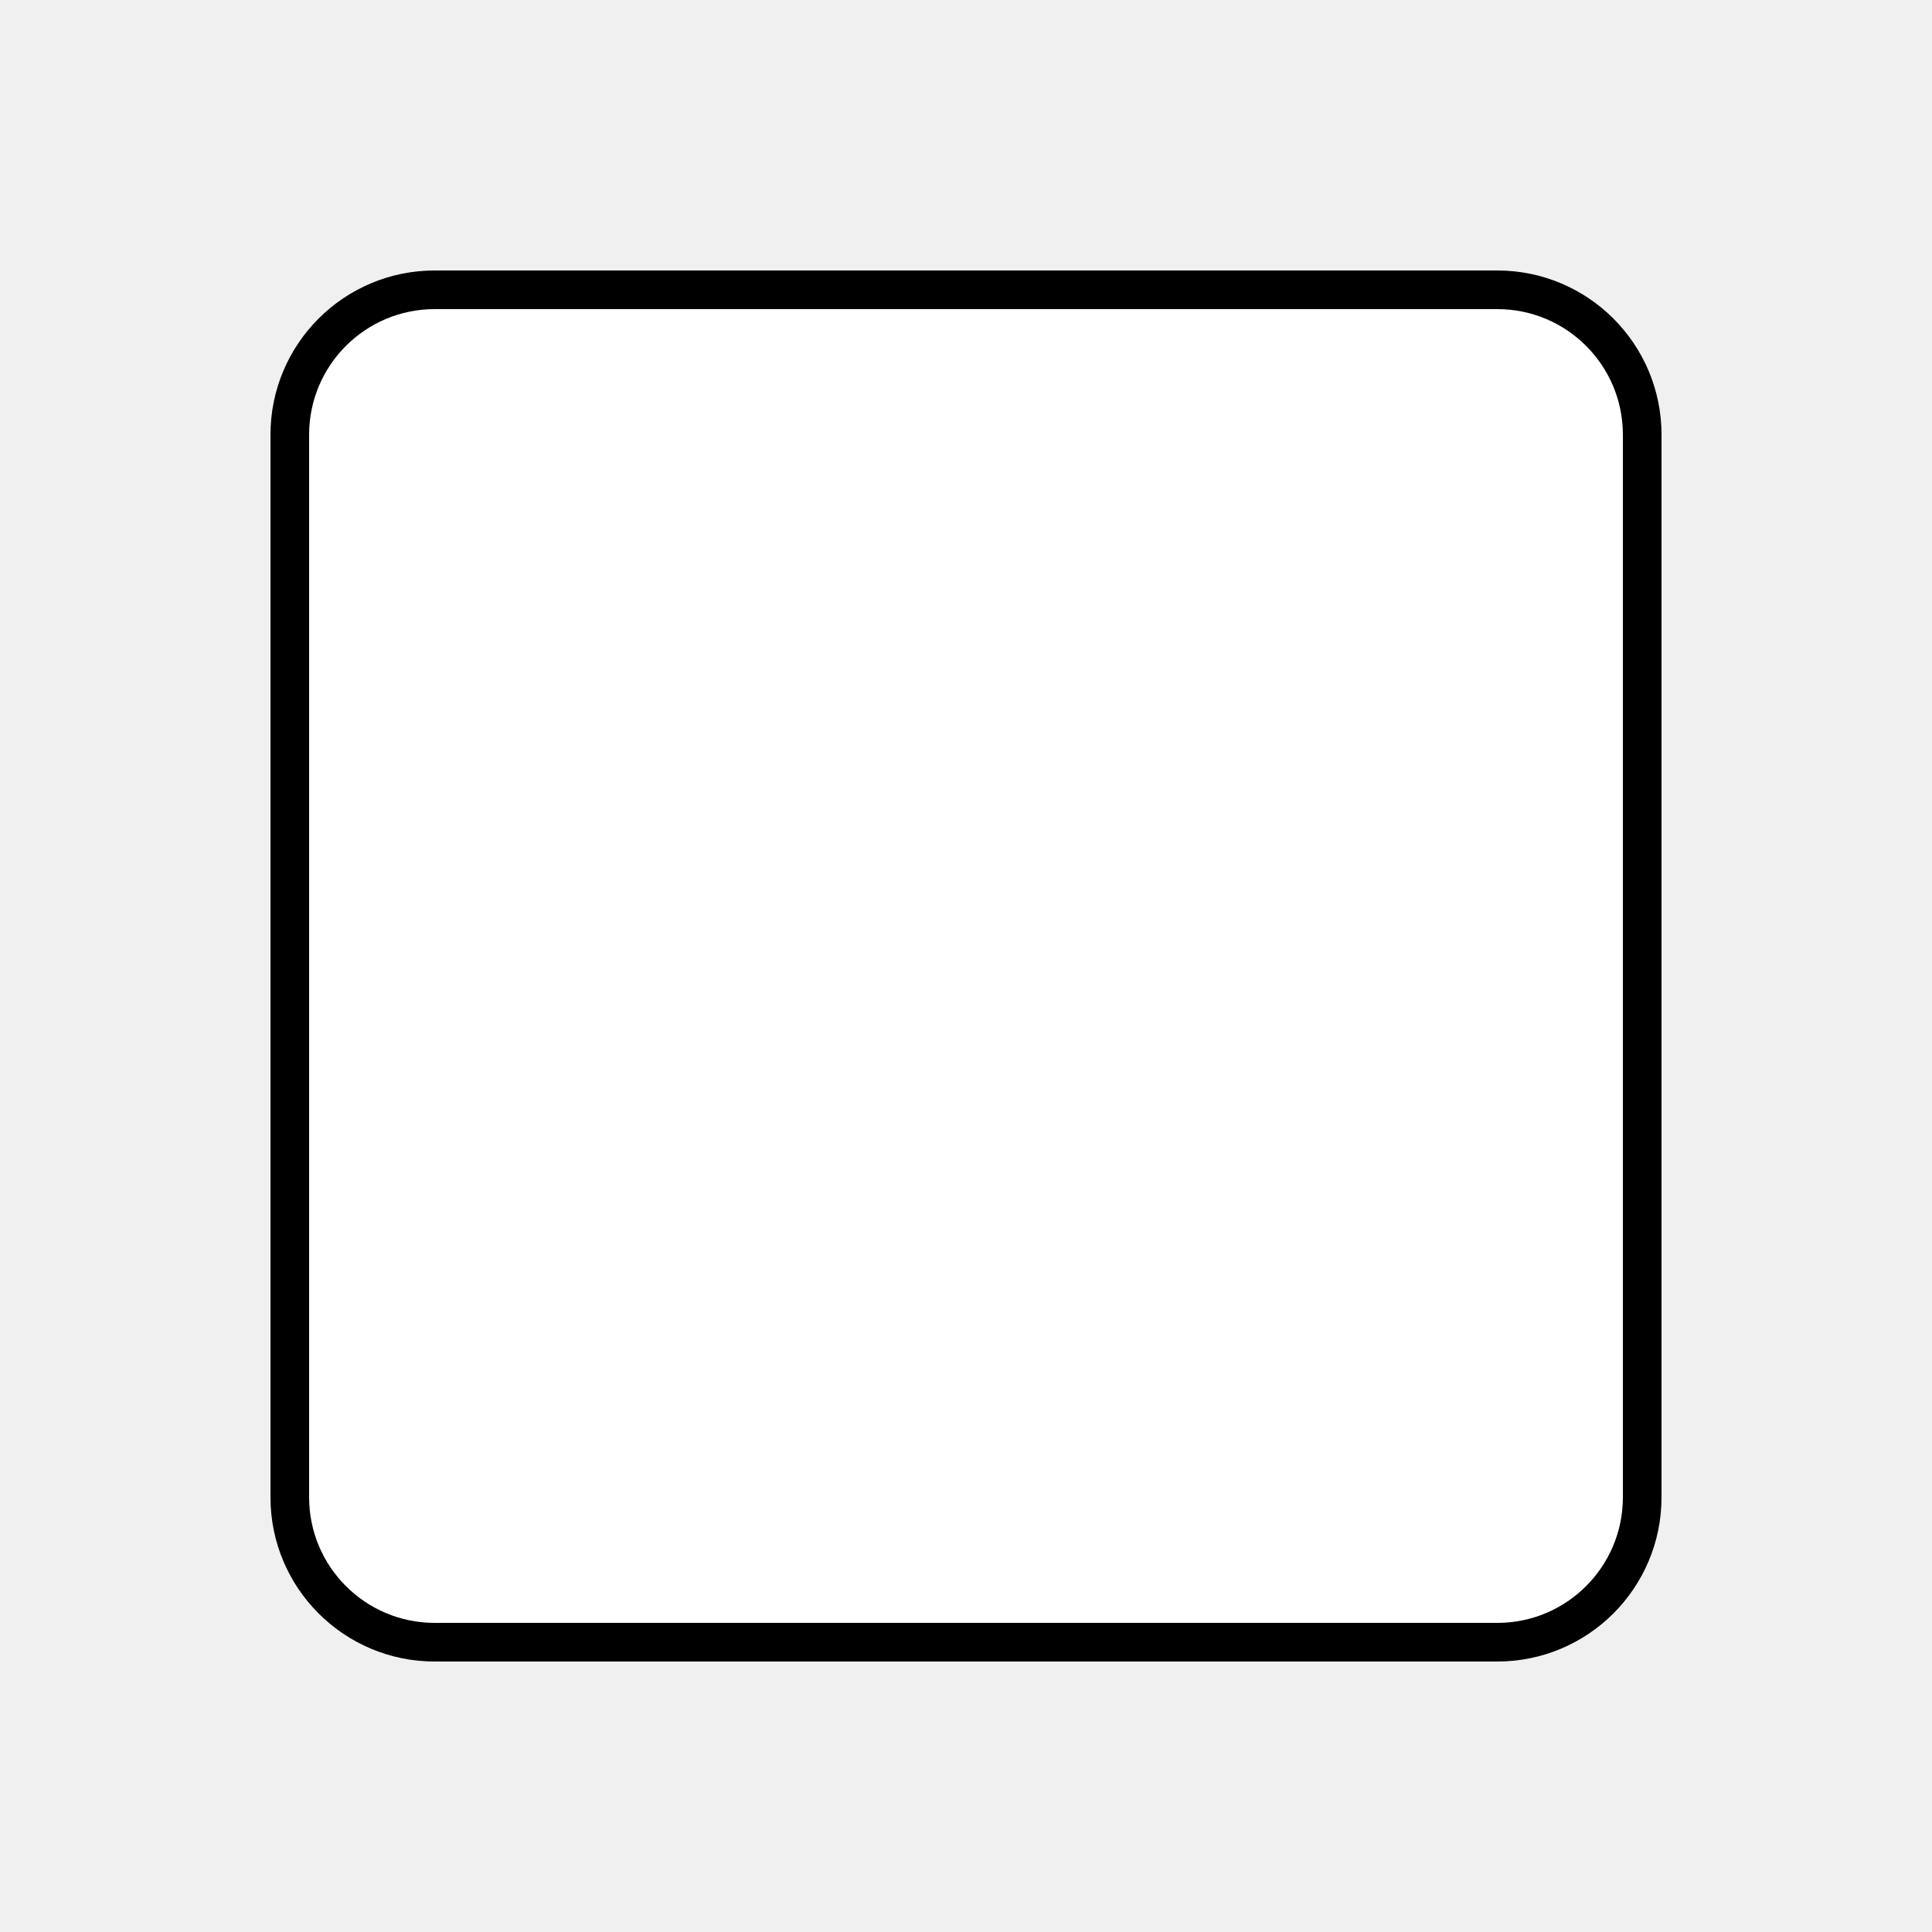
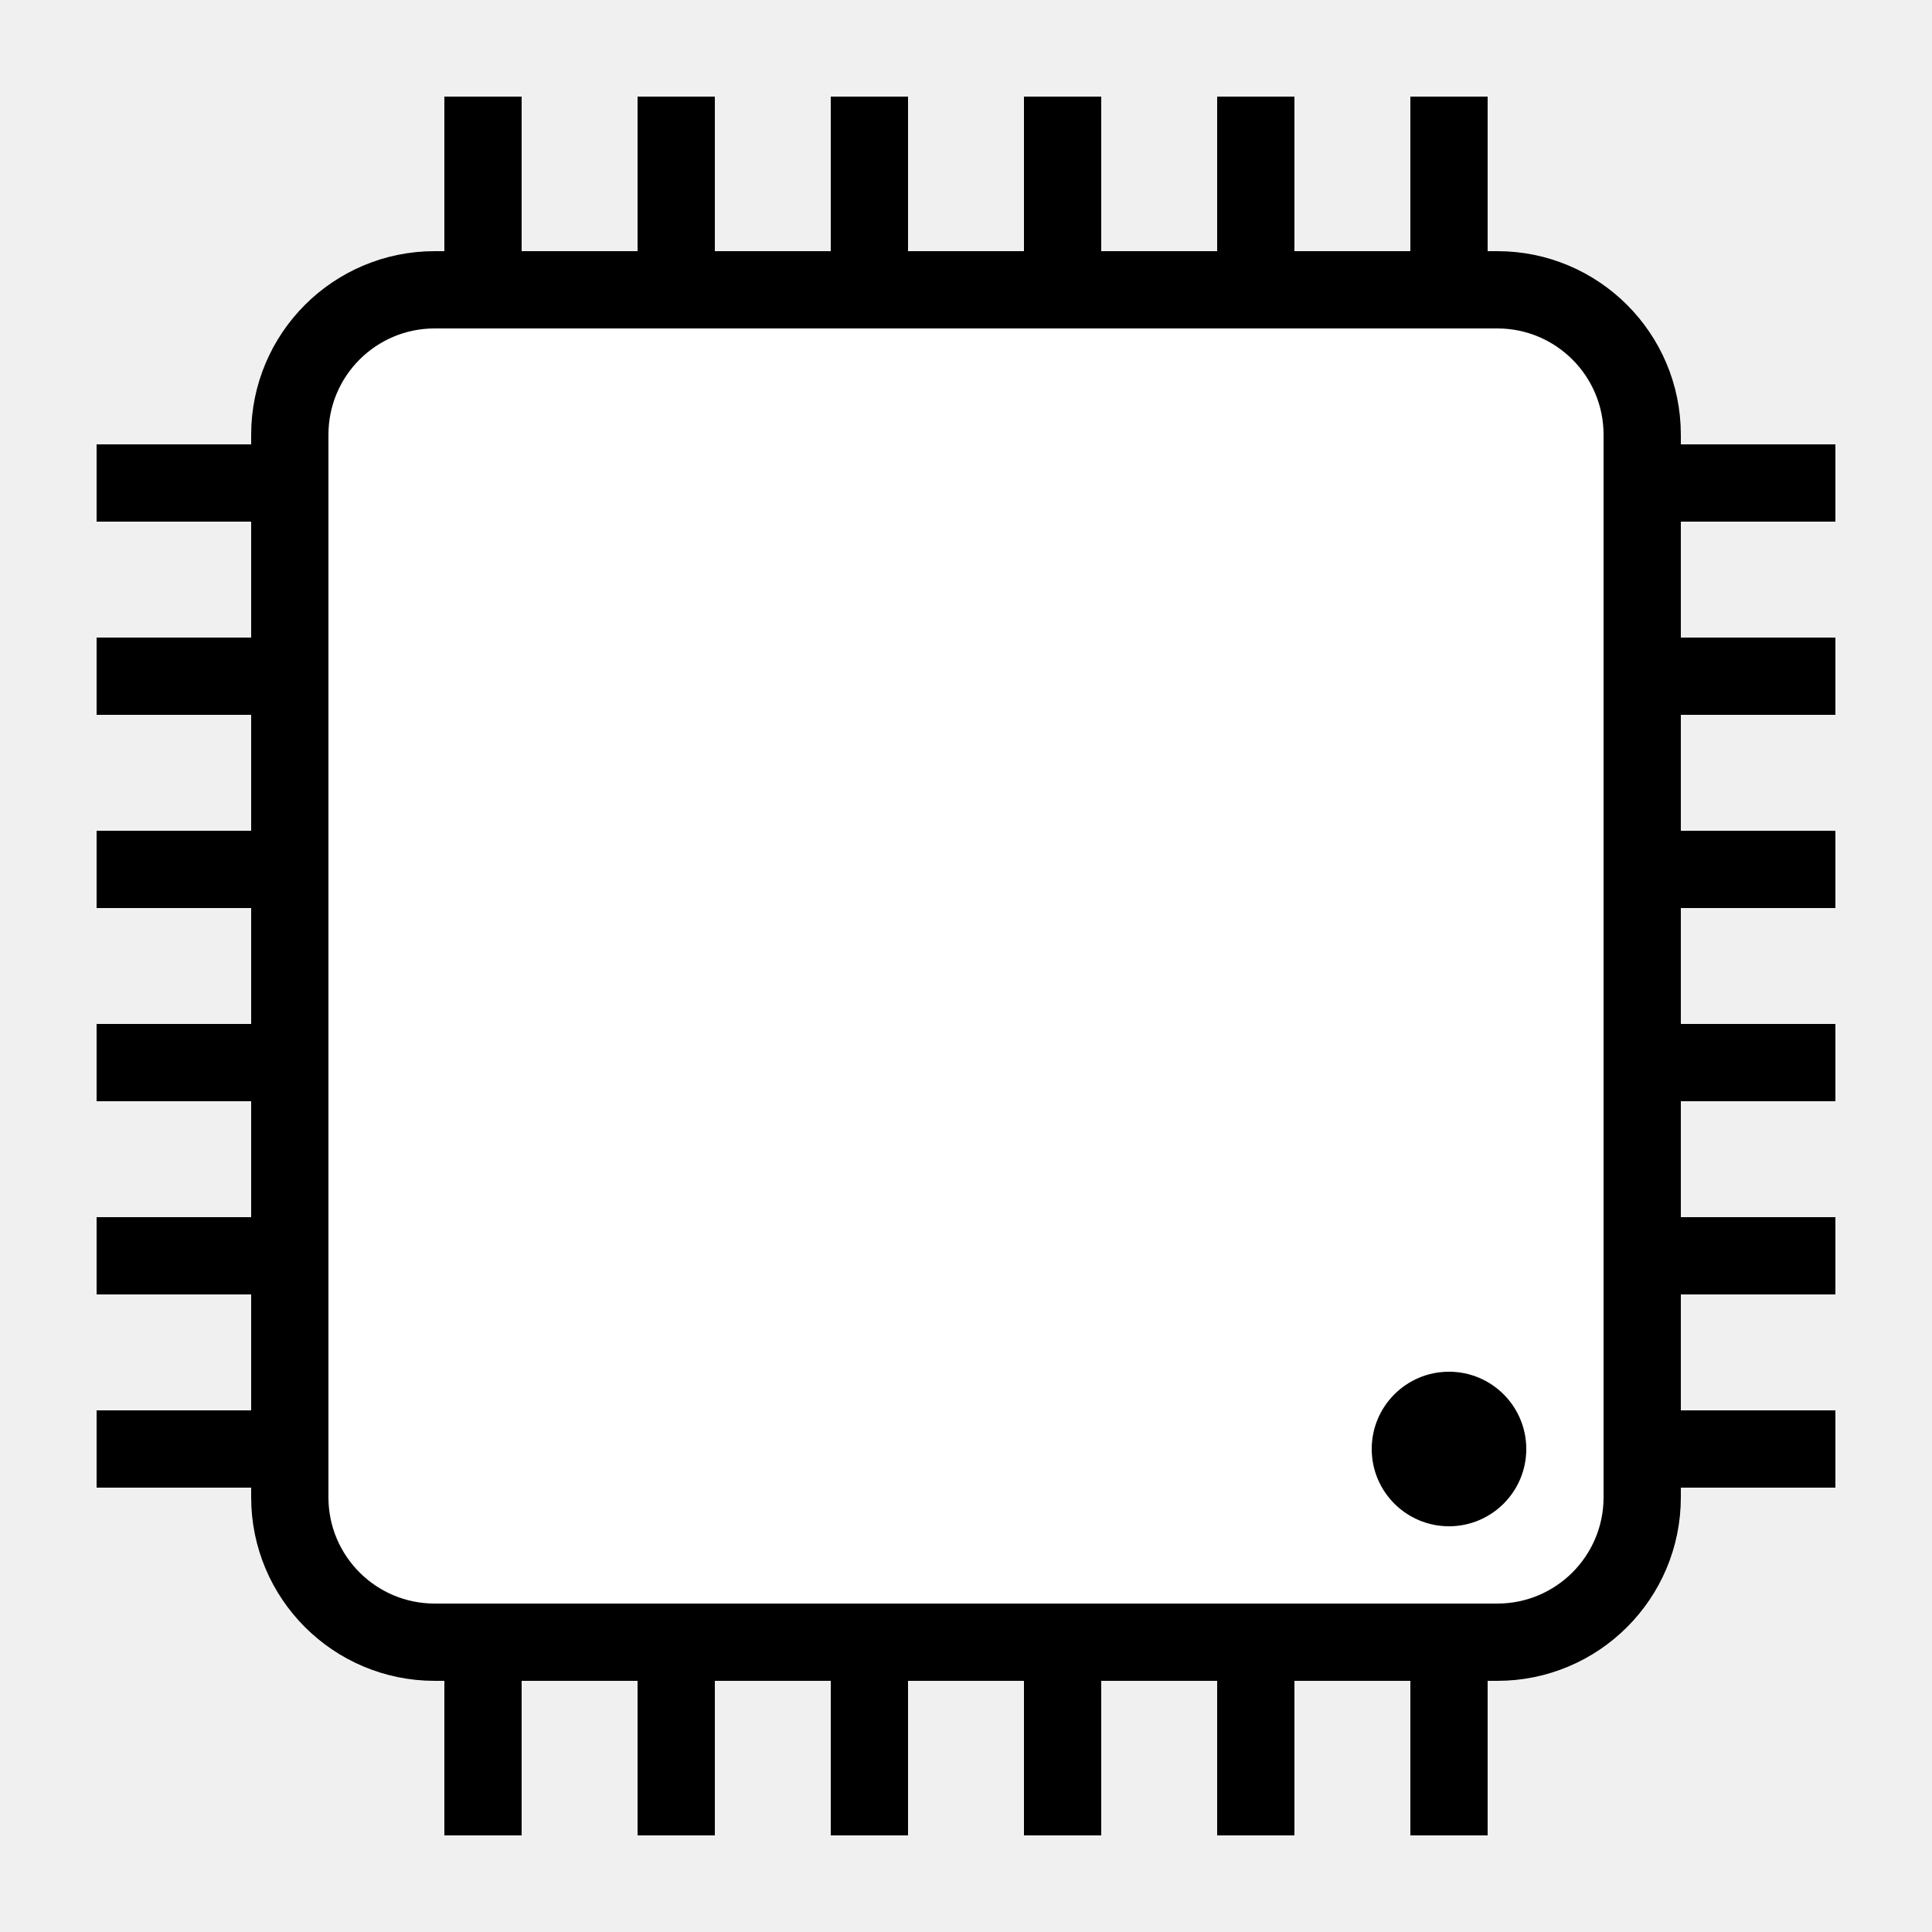
<svg xmlns="http://www.w3.org/2000/svg" viewBox="0 0 200 200" height="200" width="200" version="1.1">
-   <rect height="140" width="140" y="30" x="30" fill="#fff" stroke="#000" stroke-width="4" rx="15" ry="15" />
+   <g stroke="#000" stroke-width="8">
+     <rect height="140" width="140" y="30" x="30" fill="#fff" rx="15" ry="15" />
+     <g id="pins">
+       <line id="pin" x1="50" y1="10" x2="50" y2="30" />
+       <use href="#pin" transform="translate(20 0)" />
+       <use href="#pin" transform="translate(40 0)" />
+       <use href="#pin" transform="translate(60 0)" />
+       <use href="#pin" transform="translate(80 0)" />
+       <use href="#pin" transform="translate(100 0)" />
+     </g>
+     <use href="#pins" transform="translate(0, 160)" />
+     <use href="#pins" transform="rotate(90) translate(0, -200)" />
+     <use href="#pins" transform="rotate(270) translate(-200, 0)" />
+   </g>
+   <circle cx="150" cy="150" r="8" />
</svg>
